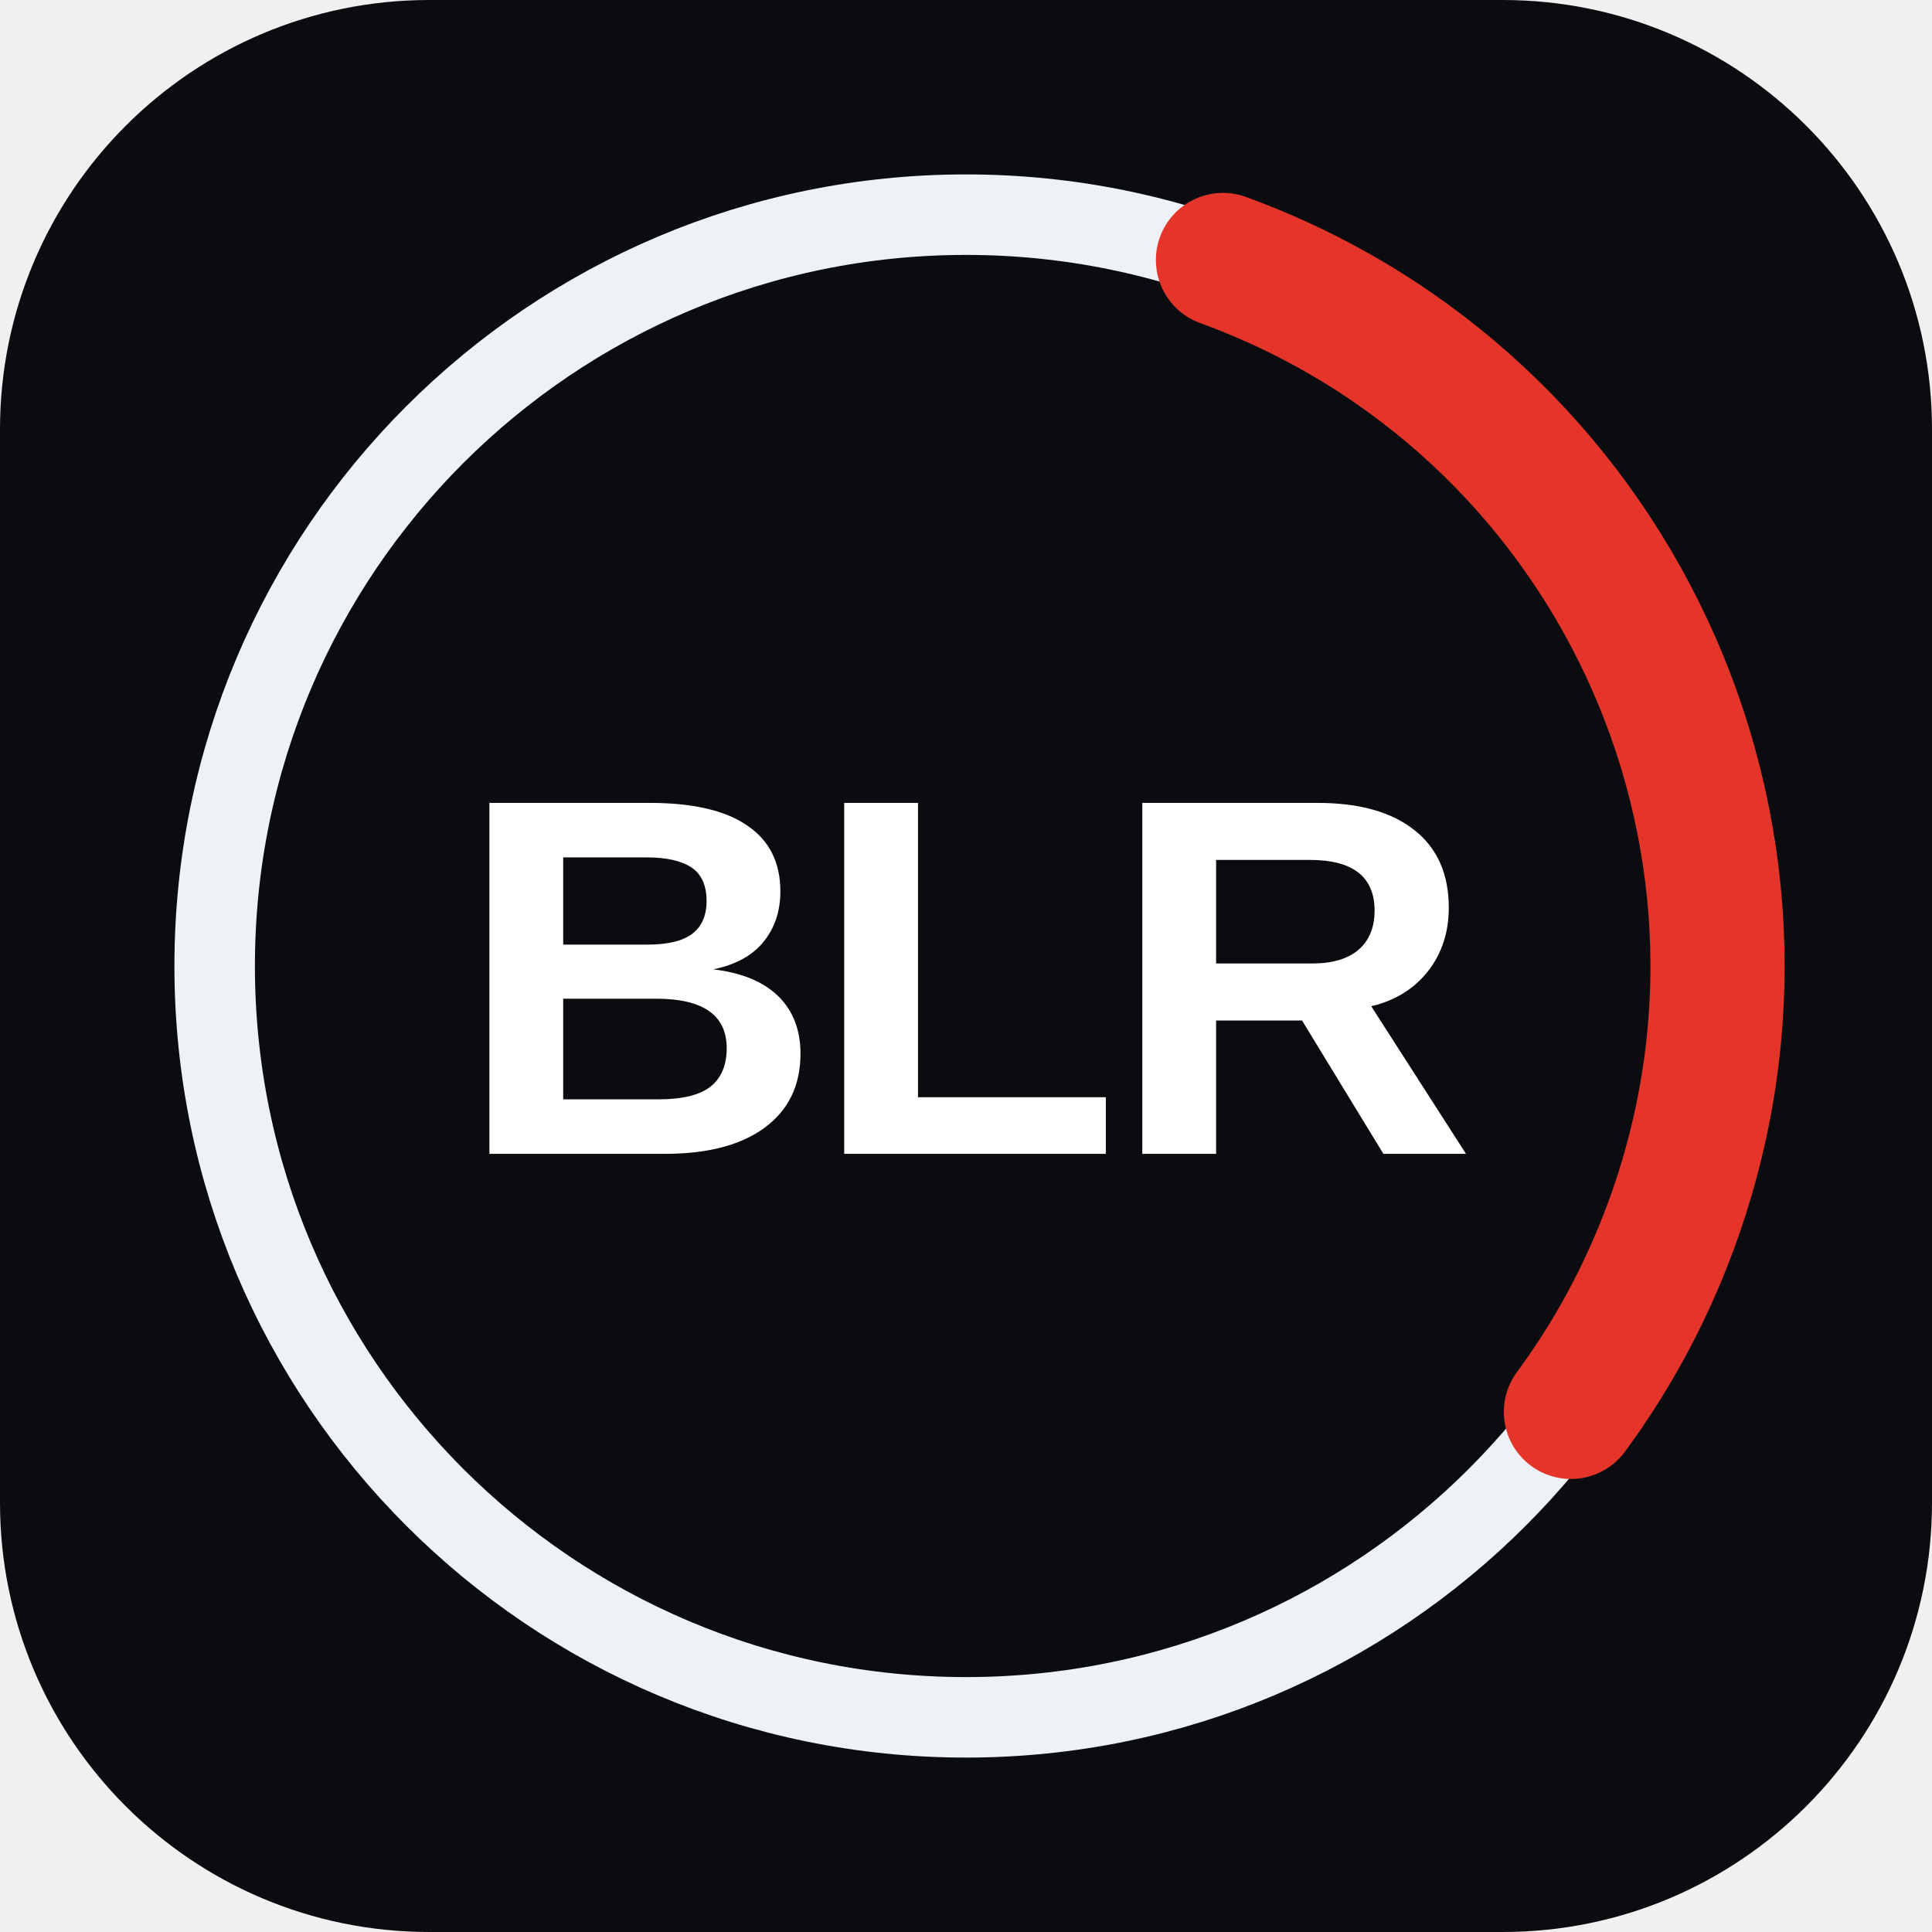
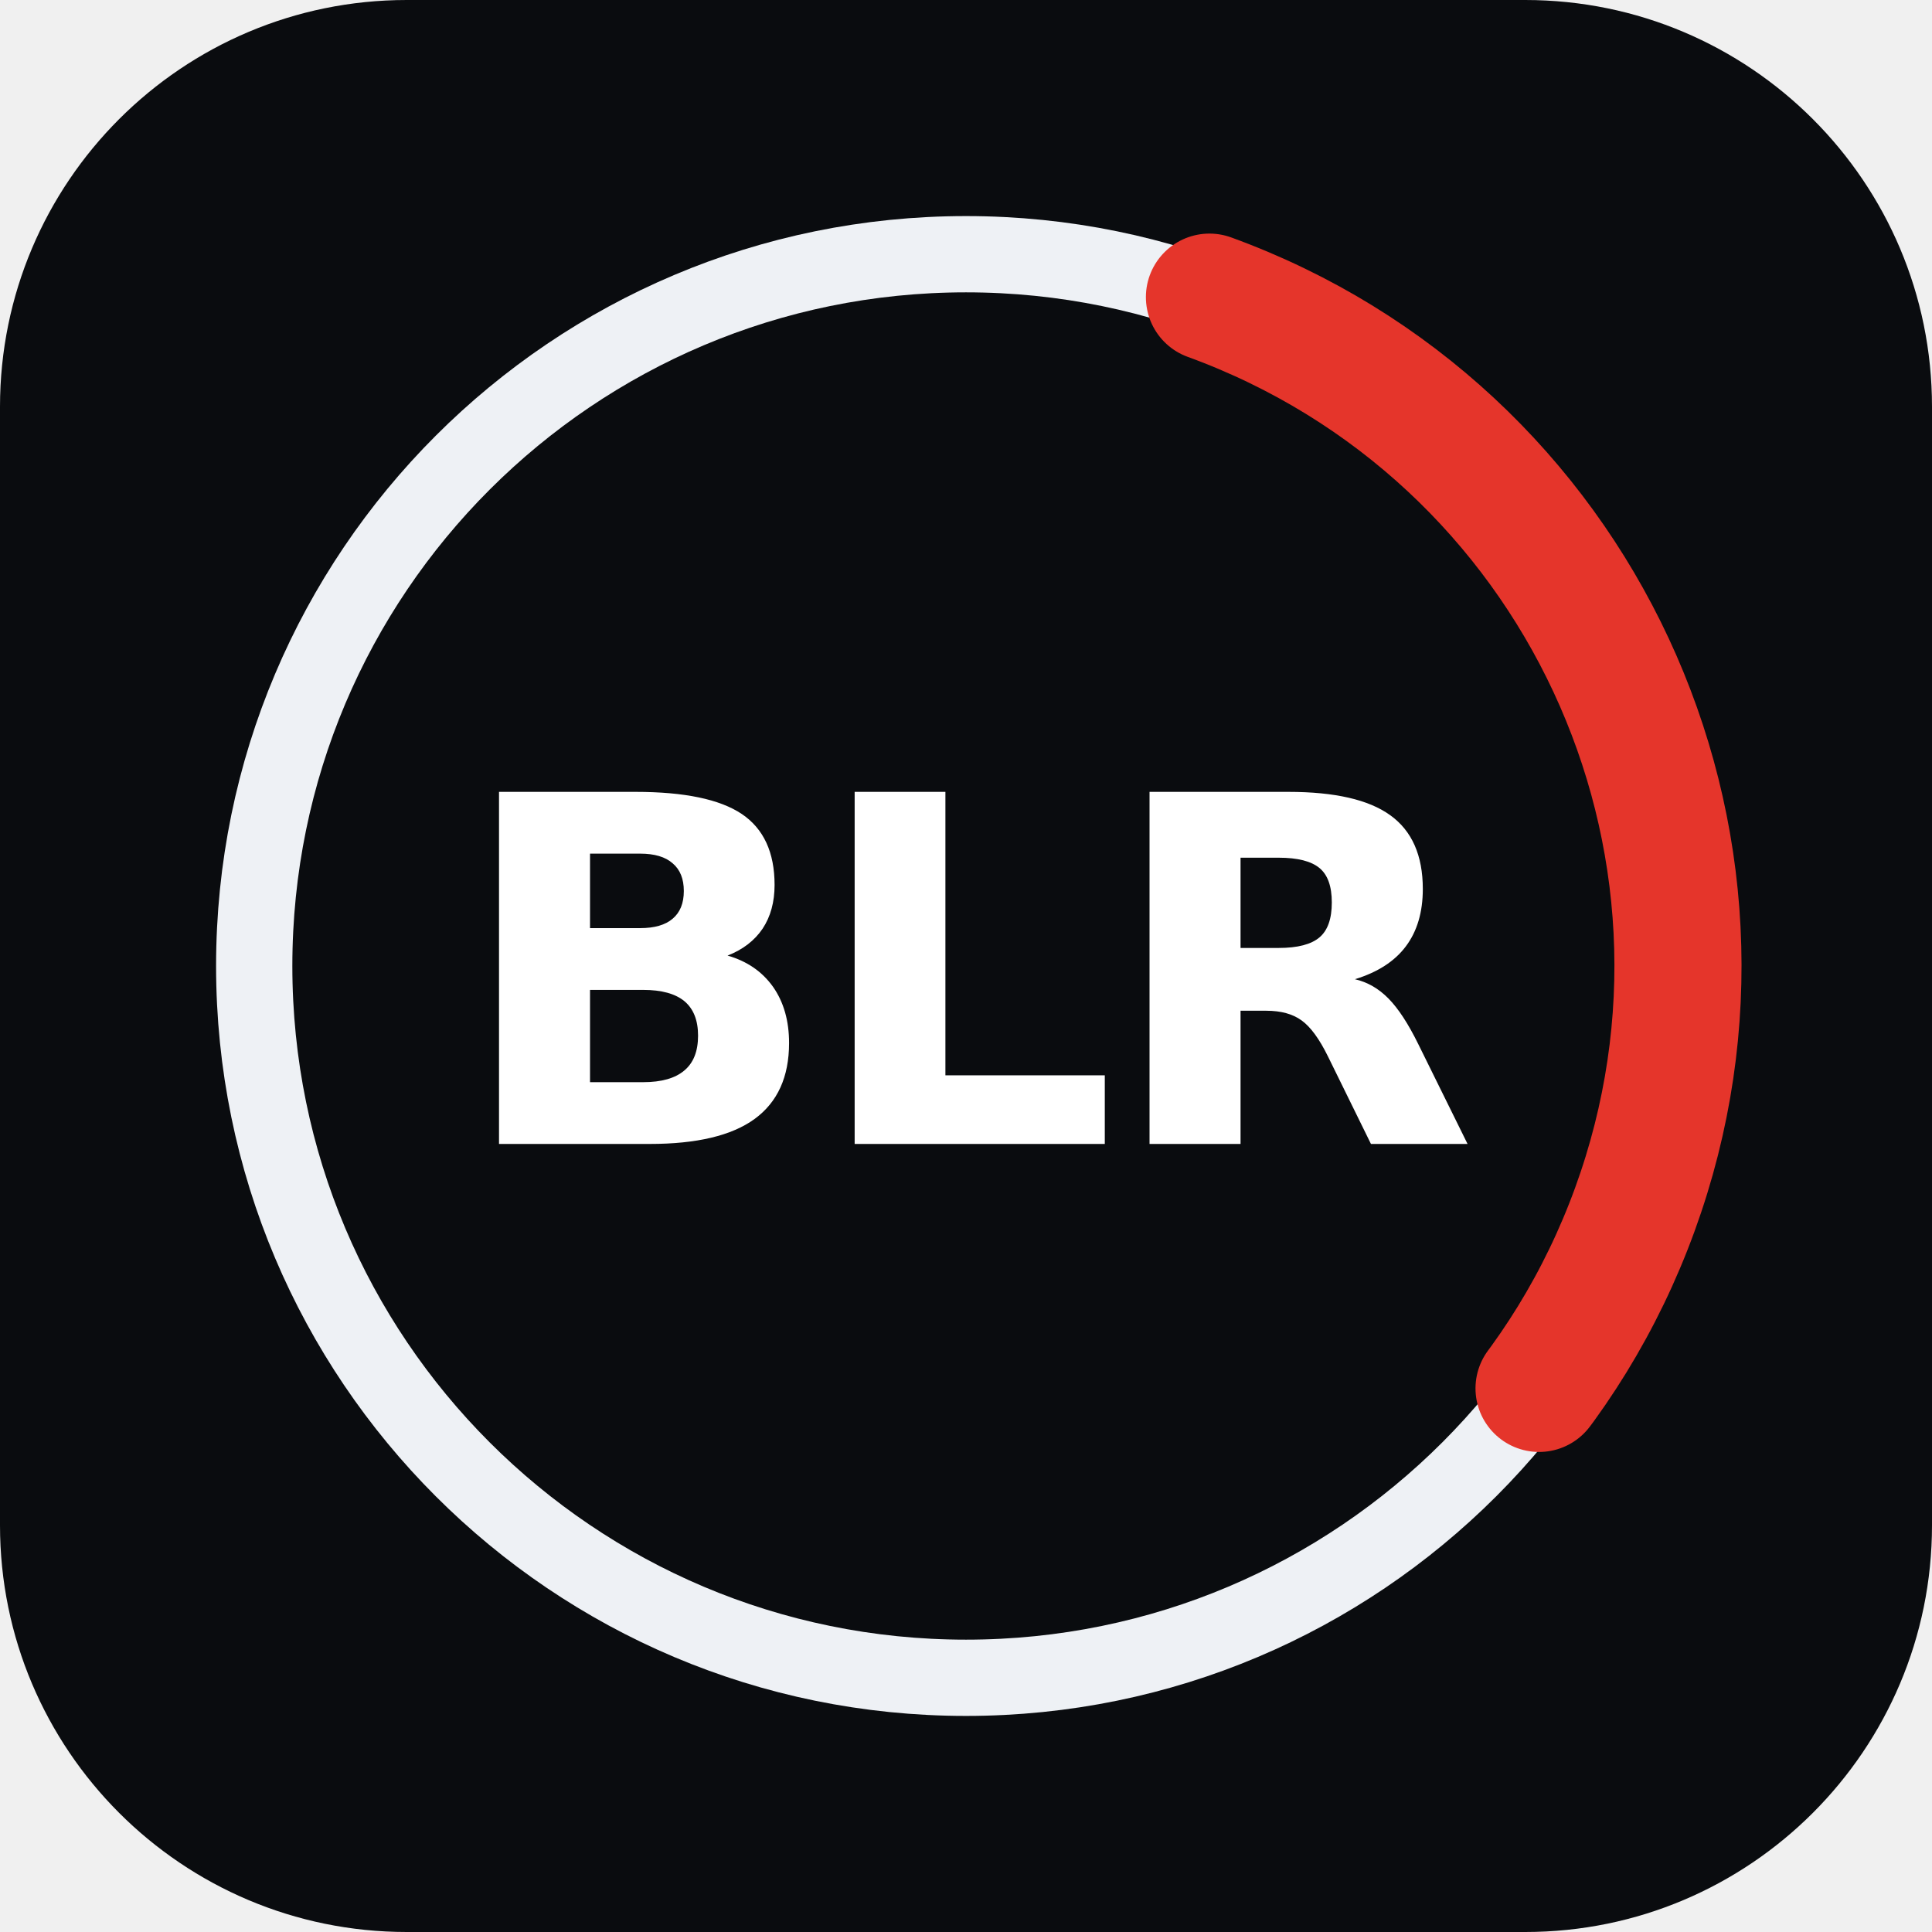
- <svg xmlns="http://www.w3.org/2000/svg" viewBox="-4 -4 72 72">
-   <rect x="-4" y="-4" width="72" height="72" rx="16" fill="#0a0c0f" />
+ <svg xmlns="http://www.w3.org/2000/svg" viewBox="-6 -6 76 76">
+   <rect x="-6" y="-6" width="76" height="76" rx="16" fill="#0a0c0f" />
  <circle cx="32" cy="32" r="28" fill="none" stroke="#eef1f5" stroke-width="3" />
  <circle cx="32" cy="32" r="28" fill="none" stroke="#e5352b" stroke-width="5" stroke-linecap="round" stroke-dasharray="52 200" transform="rotate(-70 32 32)" />
-   <text x="32" y="39" text-anchor="middle" font-family="system-ui,Arial,sans-serif" font-weight="900" font-size="19" fill="#fff" letter-spacing="-.5">BLR</text>
+   <path d="M19.18 30.51Q20.03 30.51 20.46 30.14Q20.9 29.77 20.9 29.05Q20.9 28.33 20.46 27.96Q20.03 27.58 19.18 27.58H17.21V30.51ZM19.3 36.57Q20.38 36.57 20.92 36.11Q21.46 35.66 21.46 34.74Q21.46 33.84 20.93 33.39Q20.39 32.94 19.3 32.94H17.21V36.57ZM22.62 31.59Q23.77 31.92 24.41 32.82Q25.04 33.72 25.04 35.03Q25.04 37.03 23.68 38.02Q22.33 39 19.56 39H13.63V25.15H19Q21.88 25.15 23.18 26.02Q24.47 26.89 24.47 28.81Q24.47 29.82 24 30.53Q23.52 31.24 22.62 31.59Z M27.62 25.15H31.19V36.3H37.46V39H27.62Z M44.3 31.29Q45.42 31.29 45.91 30.87Q46.39 30.46 46.39 29.5Q46.39 28.55 45.91 28.15Q45.42 27.74 44.3 27.74H42.8V31.29ZM42.8 33.76V39H39.22V25.15H44.68Q47.42 25.15 48.69 26.07Q49.97 26.99 49.97 28.97Q49.97 30.34 49.3 31.23Q48.64 32.11 47.3 32.52Q48.04 32.69 48.62 33.28Q49.2 33.87 49.79 35.07L51.73 39H47.93L46.24 35.56Q45.73 34.52 45.2 34.14Q44.68 33.76 43.81 33.76Z" fill="#fff" />
</svg>
